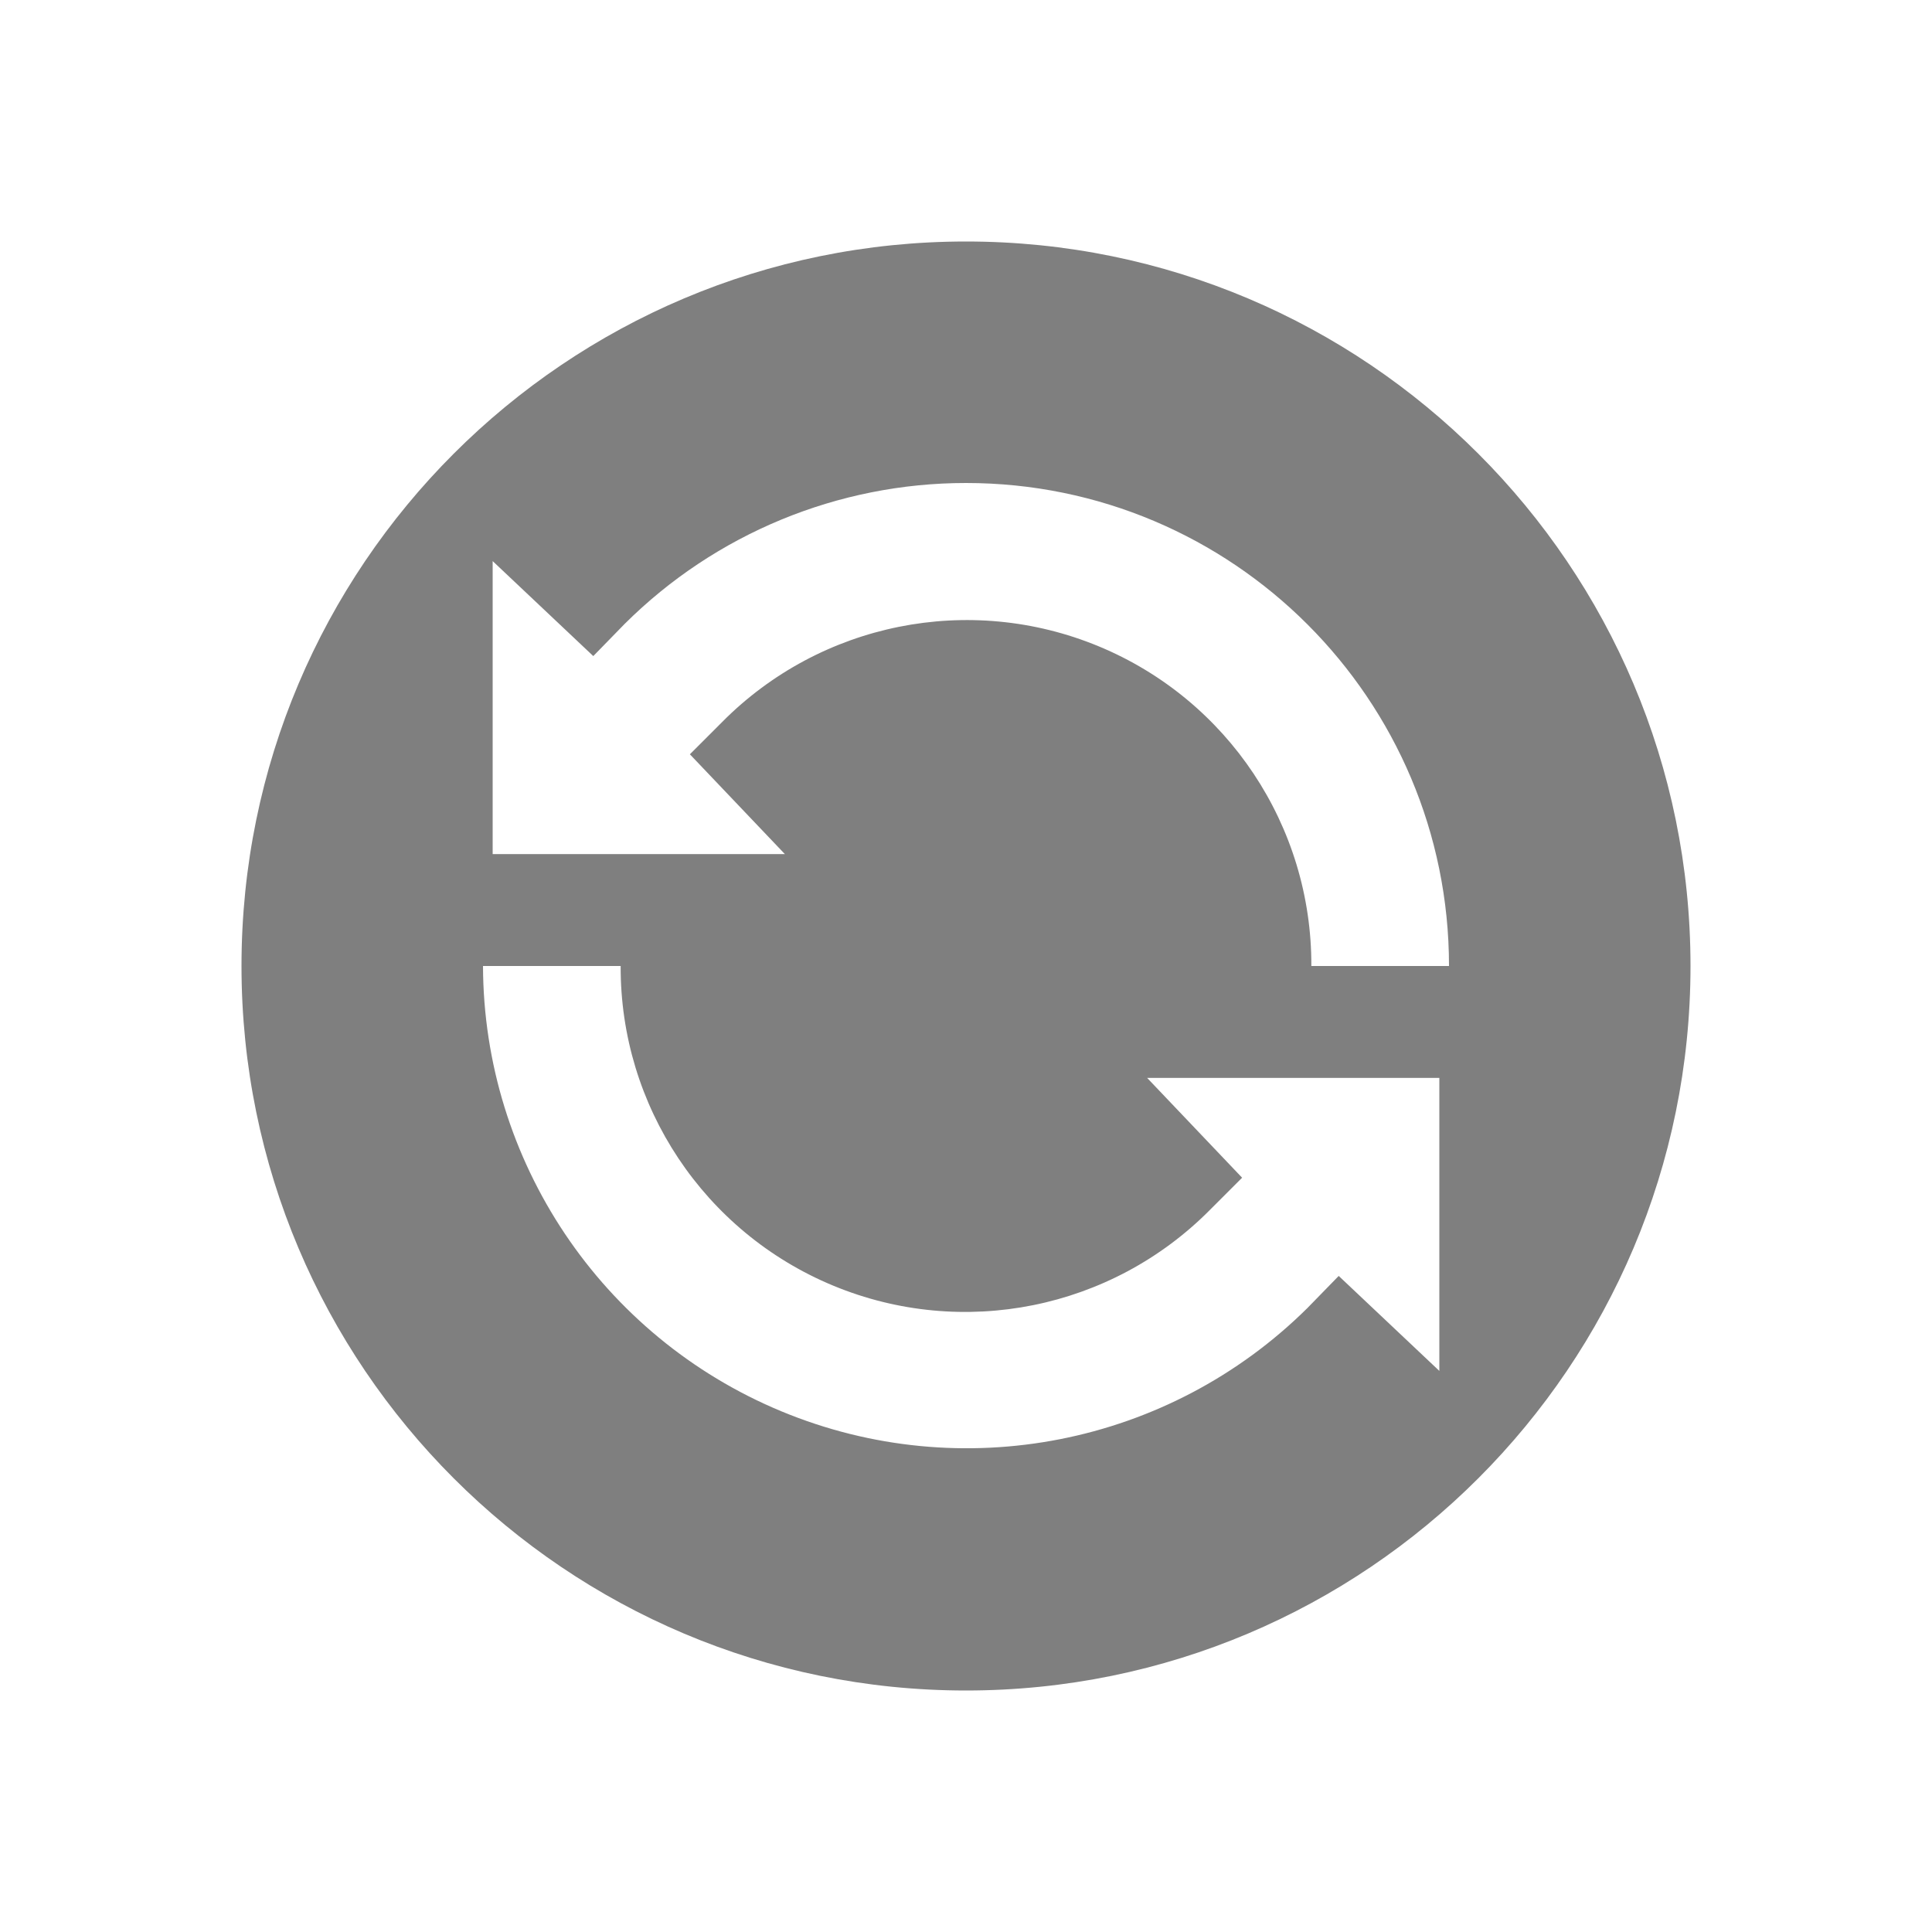
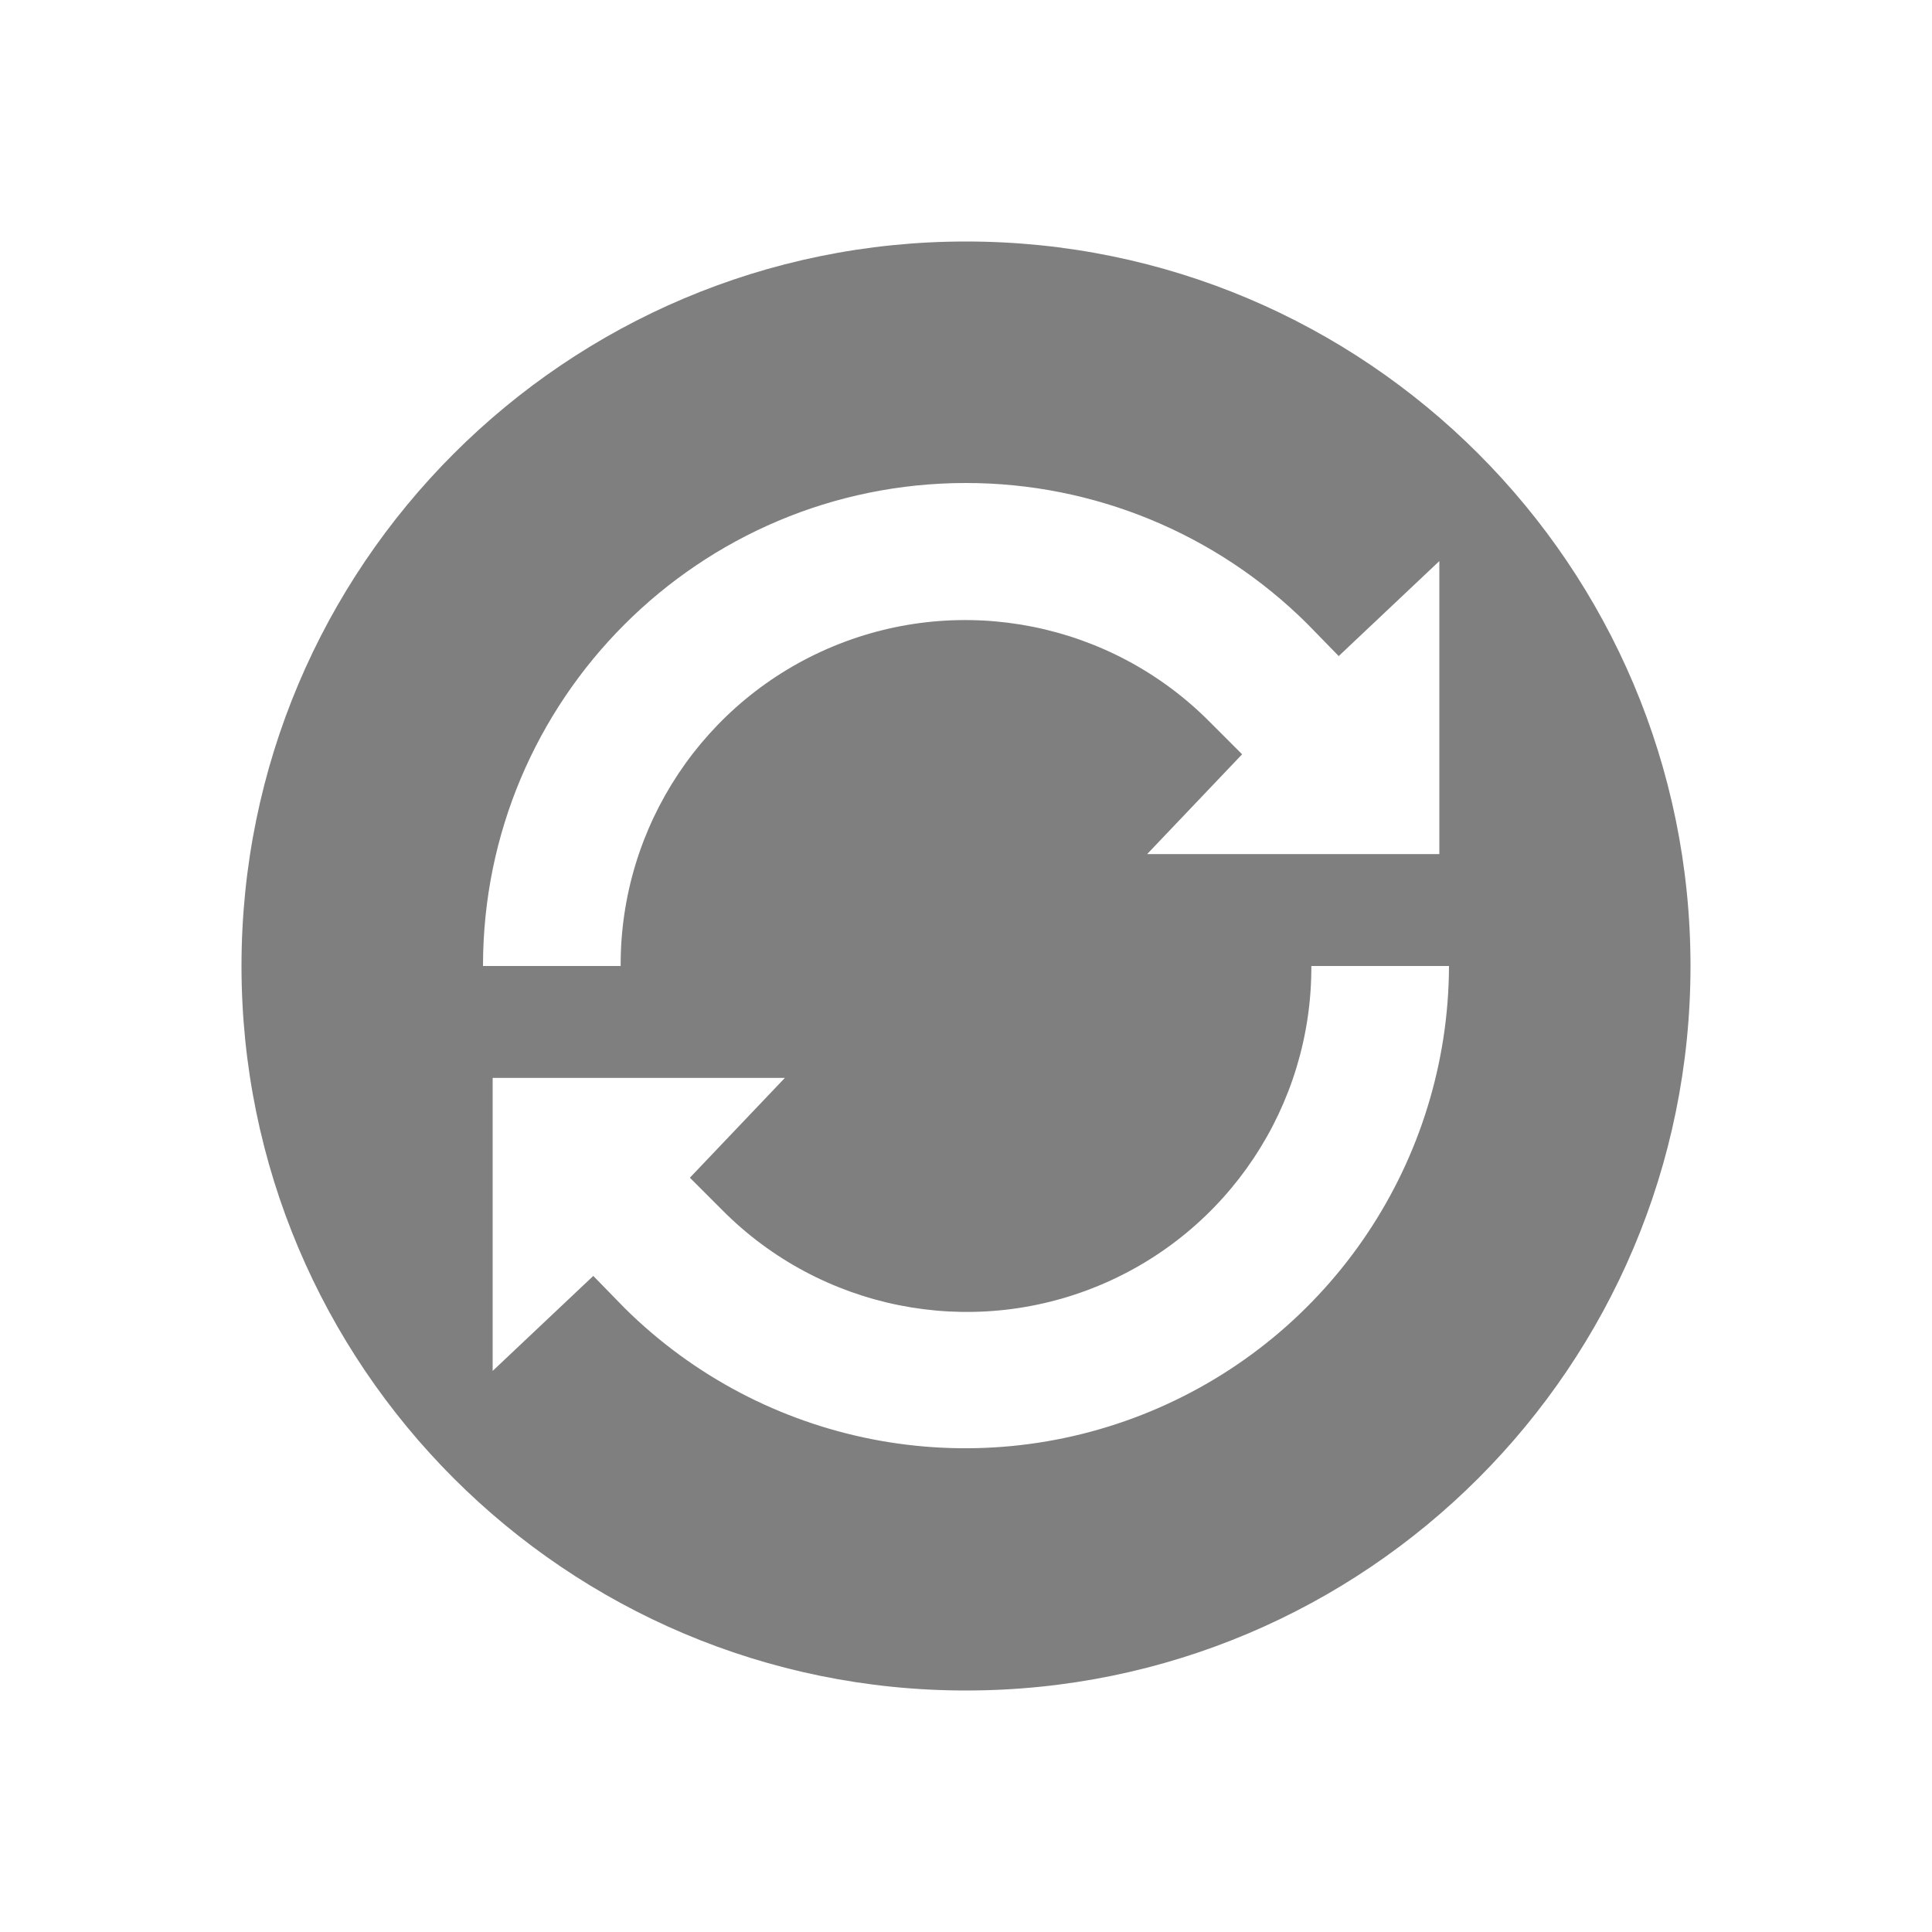
- <svg xmlns="http://www.w3.org/2000/svg" width="24" height="24" id="svg9" version="1.1">
+ <svg xmlns="http://www.w3.org/2000/svg" width="24" height="24" version="1.1" id="svg7">
  <defs id="defs3">
    <style id="current-color-scheme" />
  </defs>
-   <path d="m 12,3 a 9,9 0 0 0 -9,9 9,9 0 0 0 9,9 9,9 0 0 0 9,-9 9,9 0 0 0 -9,-9 z m 0,3 a 6,6 0 0 1 6,6 H 16.29 A 4.28,4.28 0 0 0 8.97,8.97 l -0.4,0.4 1.18,1.24 H 6.12 V 6.97 L 7.37,8.15 7.76,7.75 A 6.01,6.01 0 0 1 12,6 Z m -6,6 h 1.71 a 4.28,4.28 0 0 0 7.32,3.03 l 0.4,-0.4 -1.18,-1.24 h 3.63 v 3.64 l -1.25,-1.18 -0.39,0.4 A 6.01,6.01 0 0 1 6,12 Z" id="path824" style="fill:#7f7f7f;stroke-width:2.25" />
+   <path d="m 12,3 a 9,9 0 0 1 9,9 9,9 0 0 1 -9,9 9,9 0 0 1 -9,-9 9,9 0 0 1 9,-9 z m 0,3 a 6,6 0 0 0 -6,6 h 1.71 a 4.28,4.28 0 0 1 7.32,-3.03 l 0.4,0.4 -1.18,1.24 h 3.63 V 6.97 L 16.63,8.15 16.24,7.75 A 6.01,6.01 0 0 0 12,6 Z m 6,6 h -1.71 a 4.28,4.28 0 0 1 -7.32,3.03 l -0.4,-0.4 1.18,-1.24 H 6.12 v 3.64 l 1.25,-1.18 0.39,0.4 A 6.01,6.01 0 0 0 18,12 Z" id="path5" style="fill:#7f7f7f;stroke-width:2.25" />
</svg>
